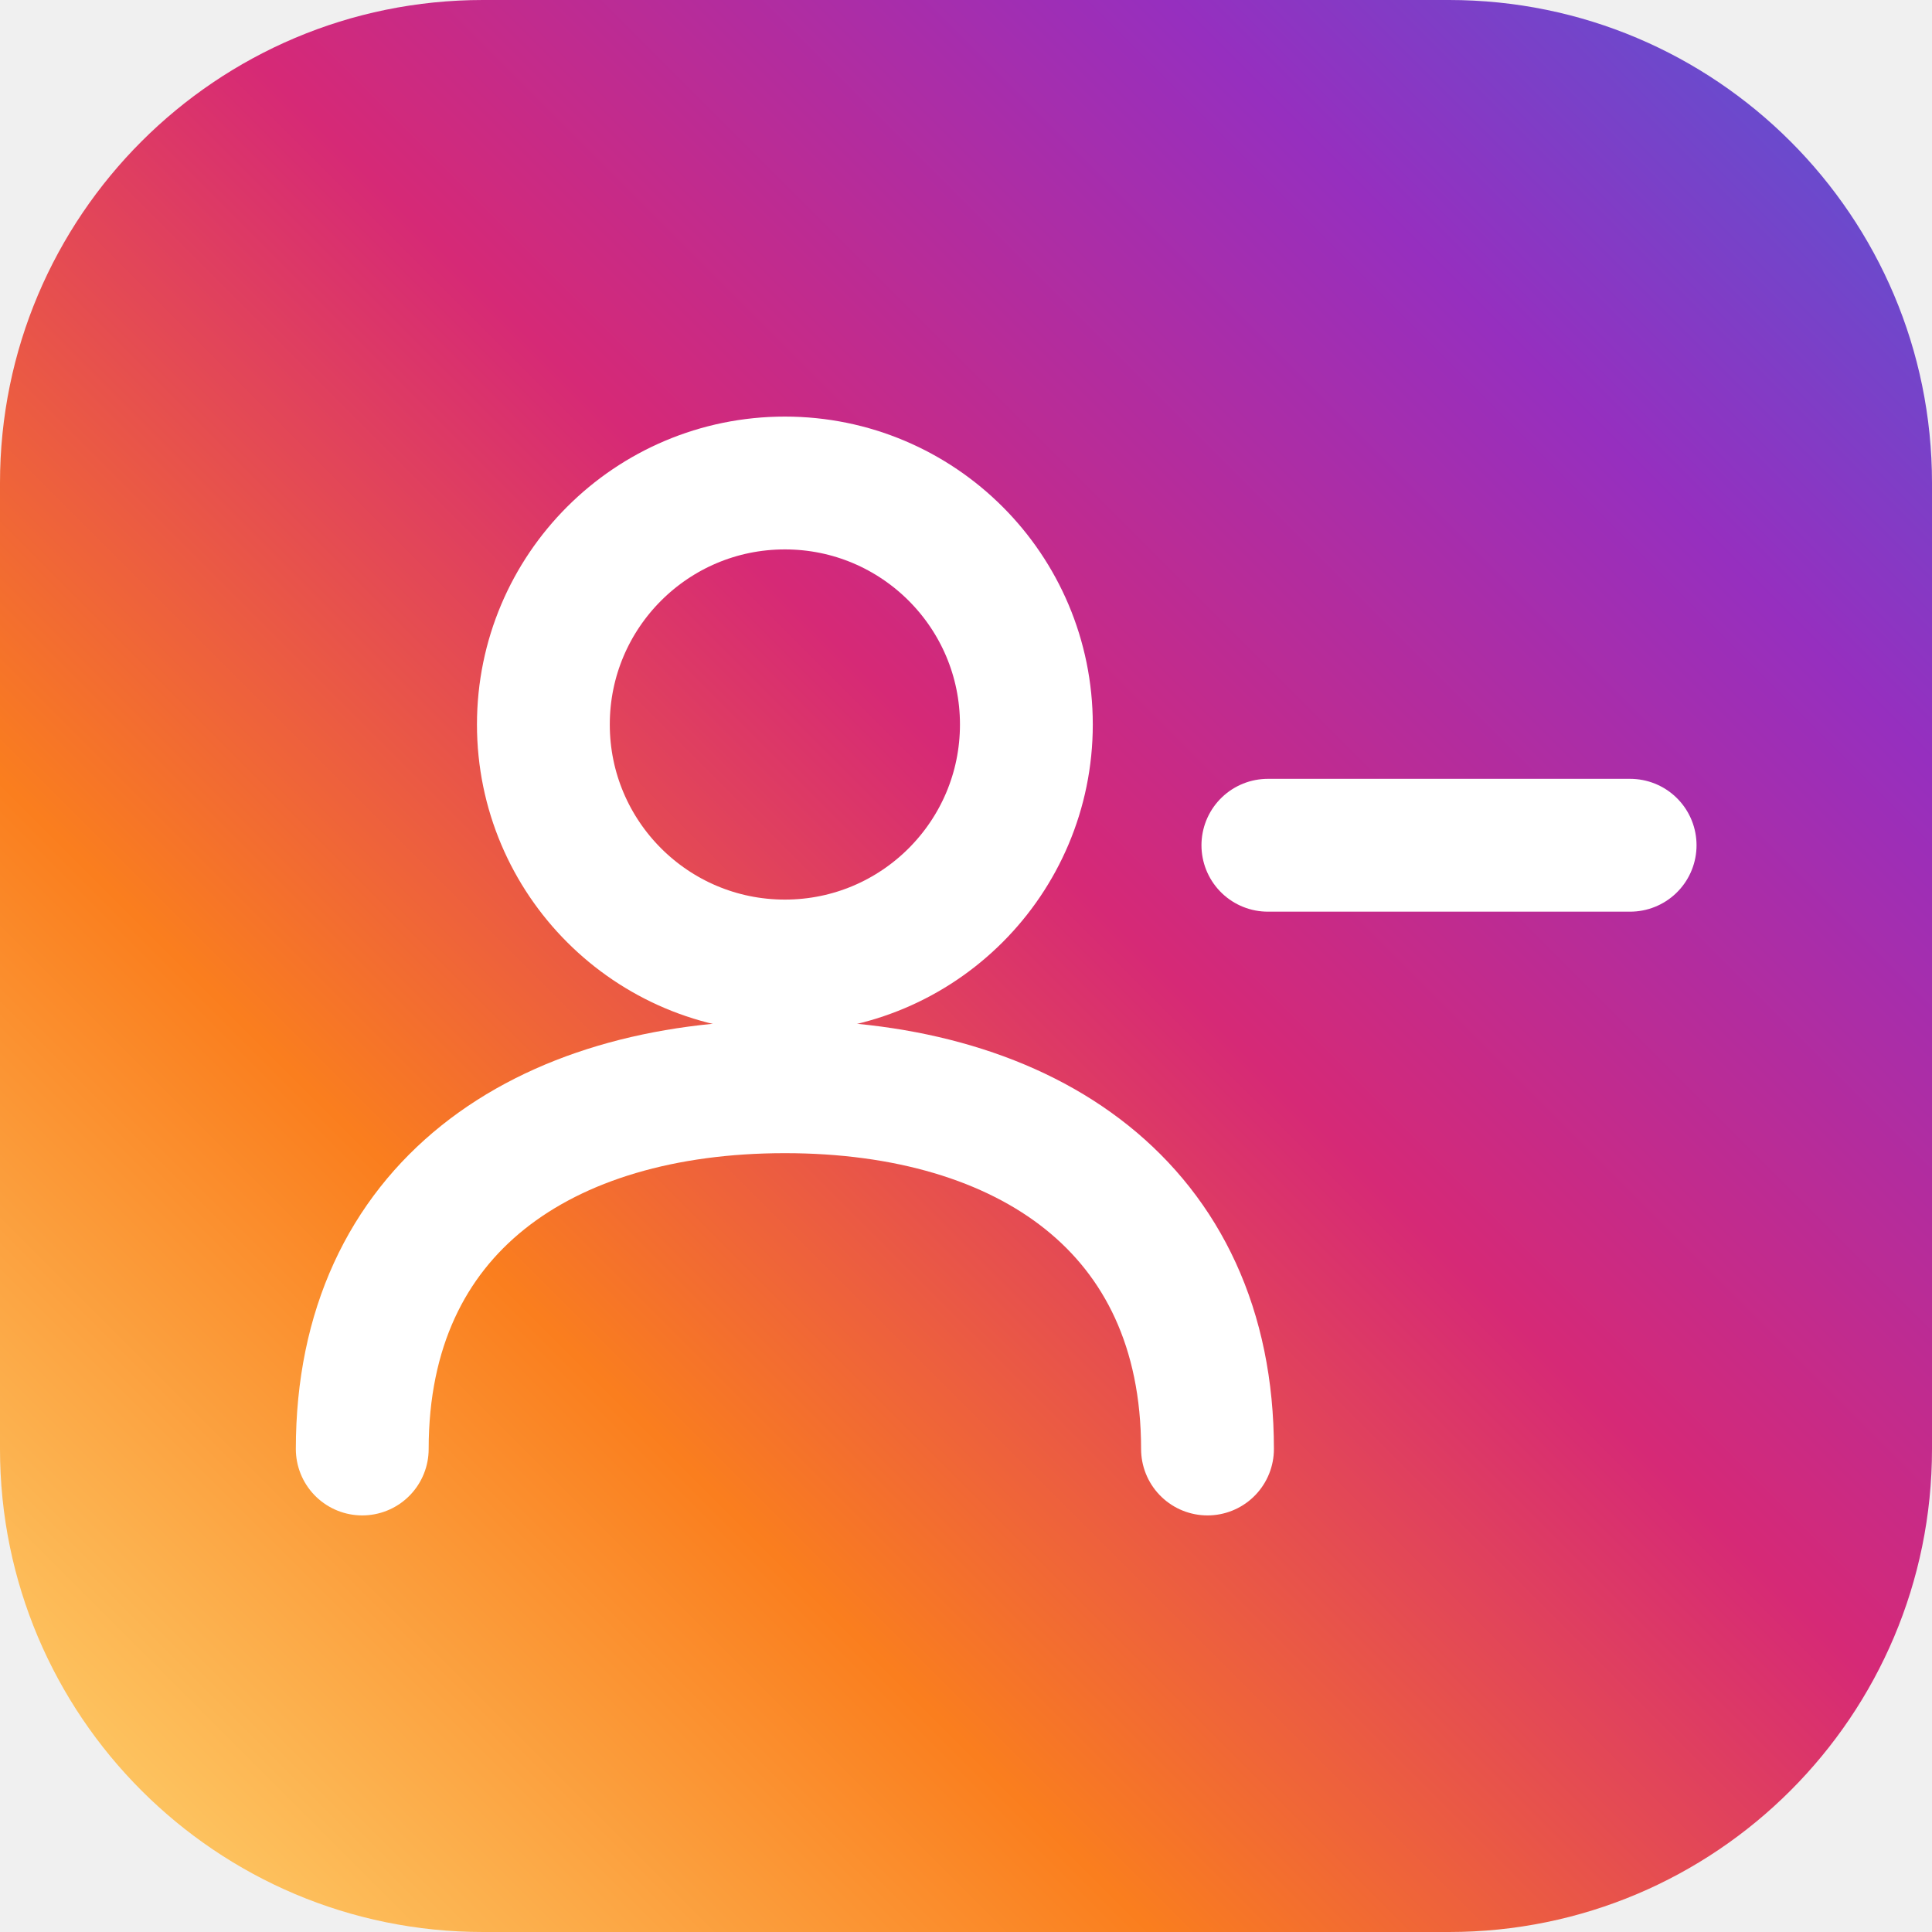
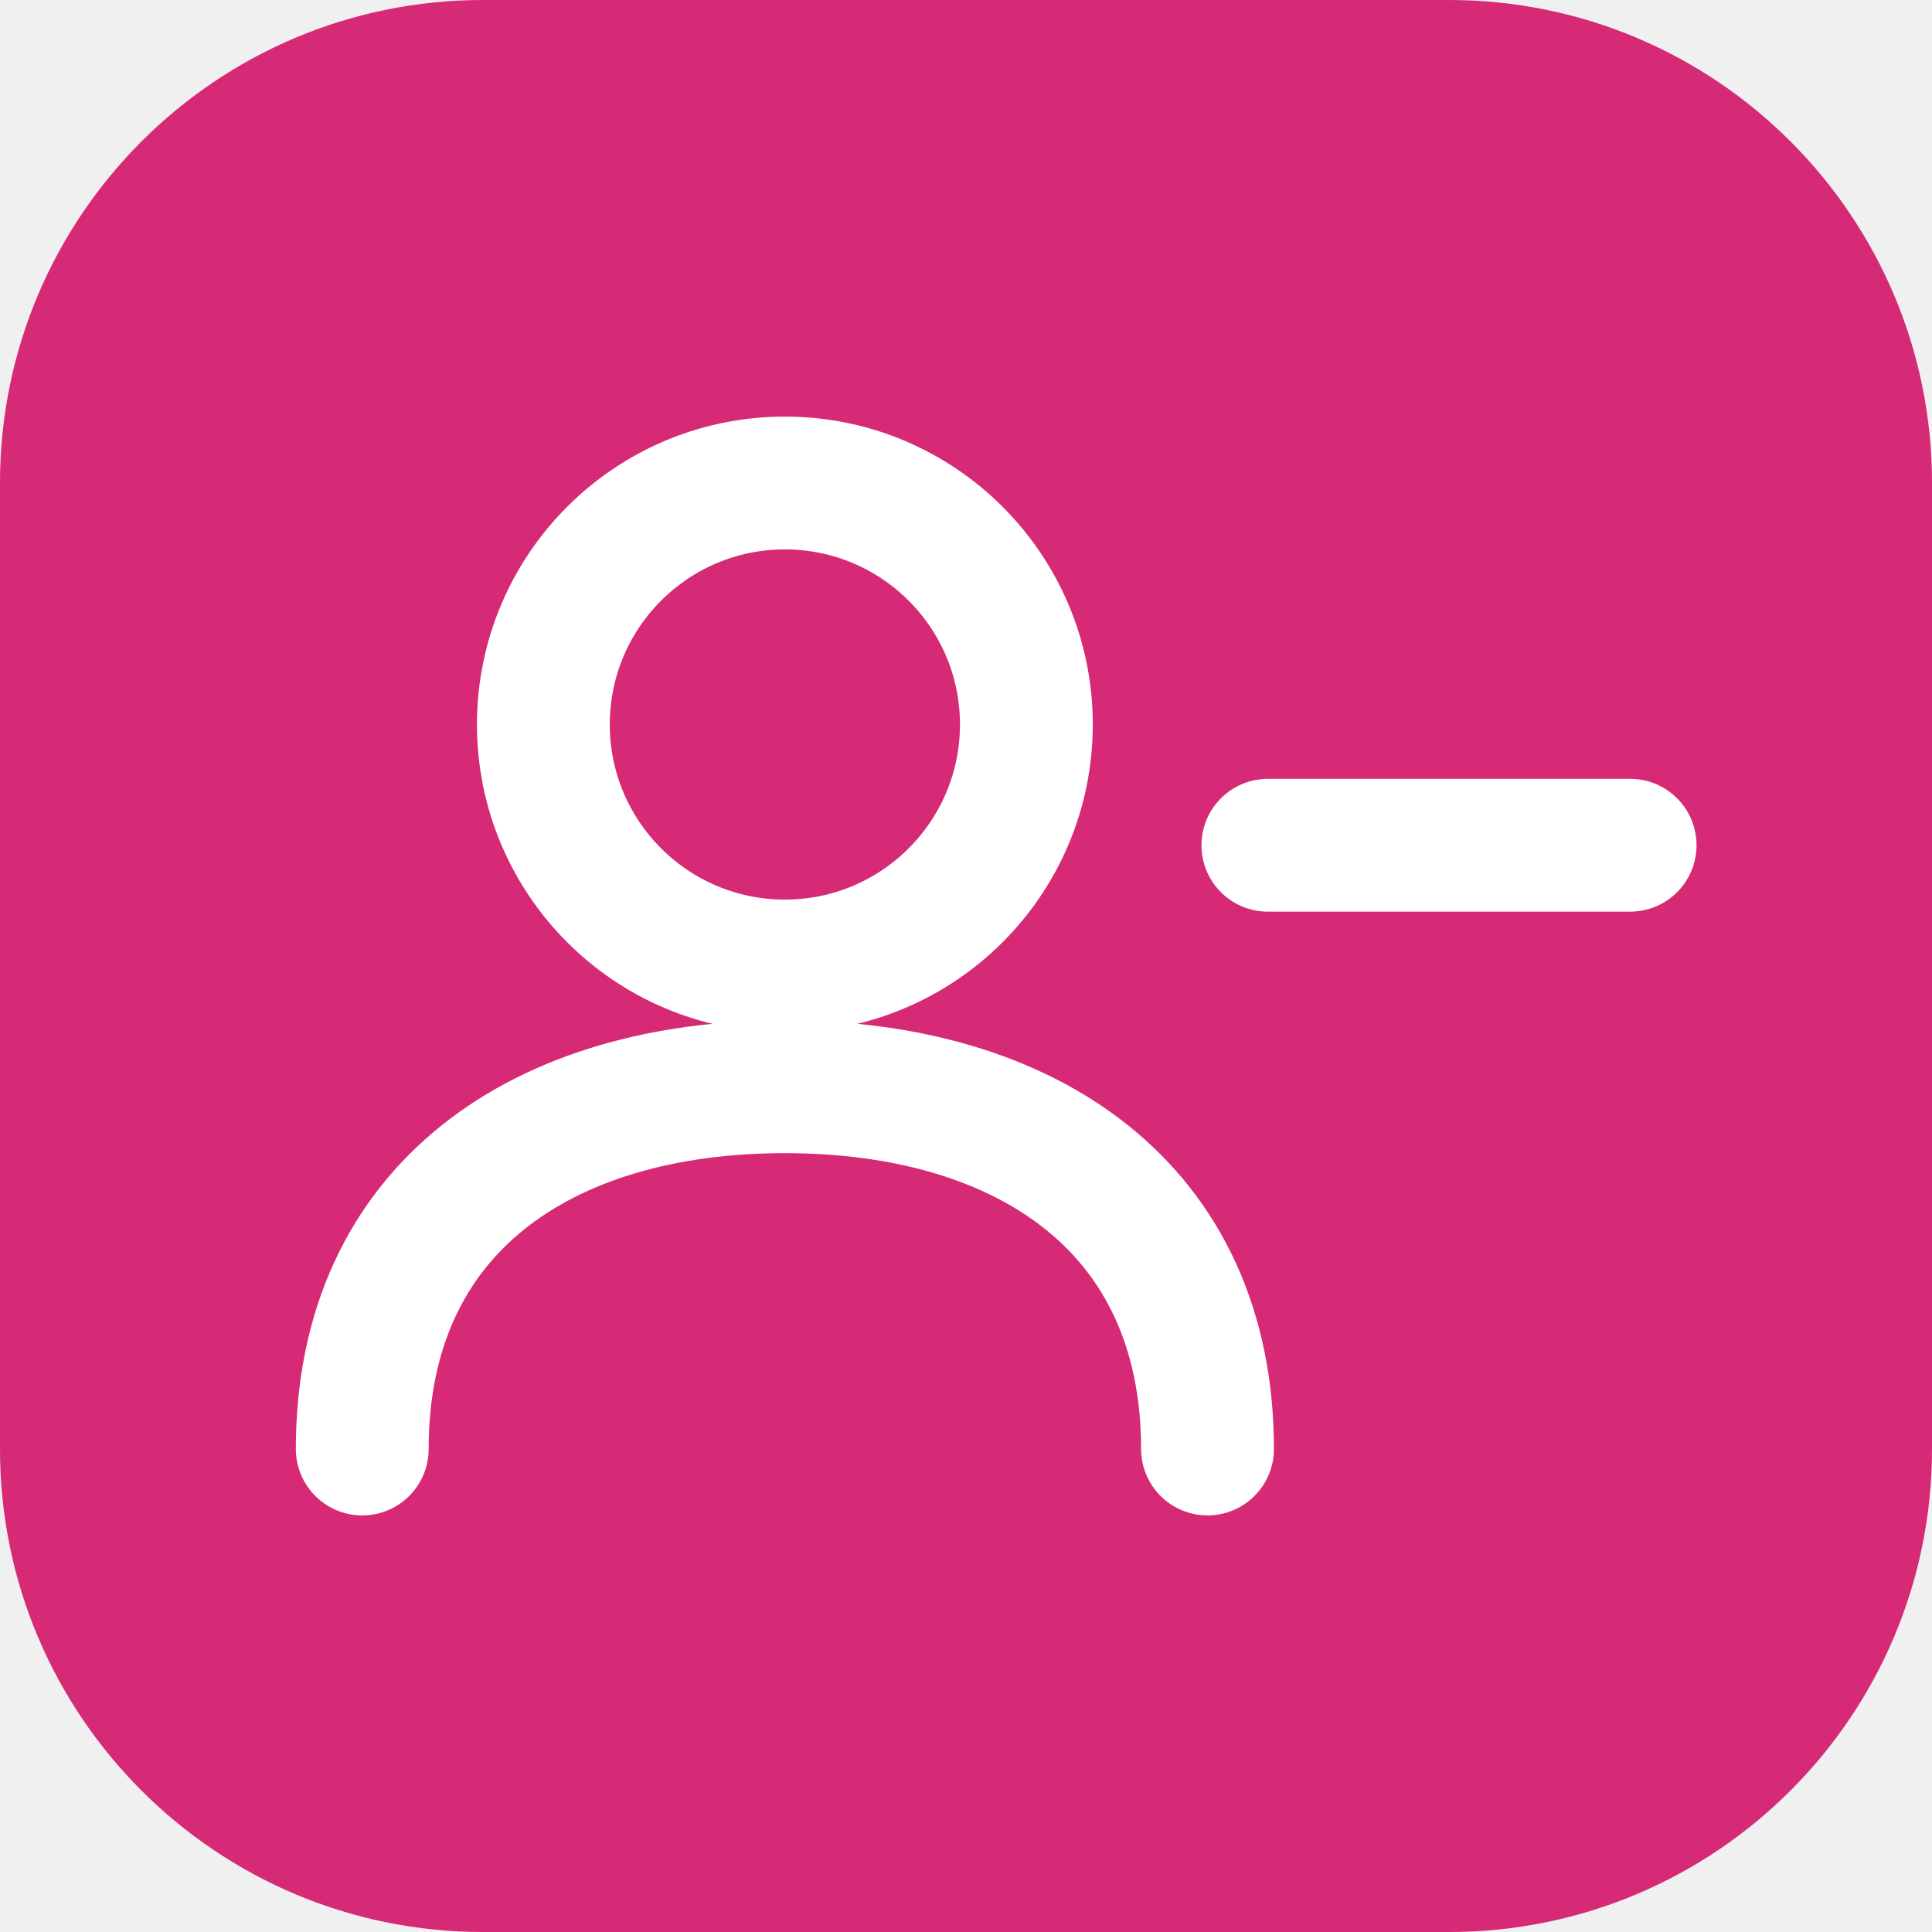
<svg xmlns="http://www.w3.org/2000/svg" viewBox="0 0 32 32">
-   <defs>
-     <linearGradient id="g" x1="0" y1="1" x2="1" y2="0">
-       <stop offset="0" stop-color="#feda75" />
-       <stop offset=".3" stop-color="#fa7e1e" />
-       <stop offset=".55" stop-color="#d62976" />
-       <stop offset=".8" stop-color="#962fbf" />
-       <stop offset="1" stop-color="#4f5bd5" />
-     </linearGradient>
-   </defs>
-   <rect width="32" height="32" rx="8" fill="url(#g)" />
+   <rect width="32" height="32" rx="8" fill="#d62976" />
  <circle cx="13" cy="12" r="4" fill="none" stroke="#fff" stroke-width="2.2" />
  <path d="M6 24c0-4 3-6 7-6s7 2 7 6" fill="none" stroke="#fff" stroke-width="2.2" stroke-linecap="round" />
  <path d="M21 14h6" stroke="#fff" stroke-width="2.2" stroke-linecap="round" />
</svg>
